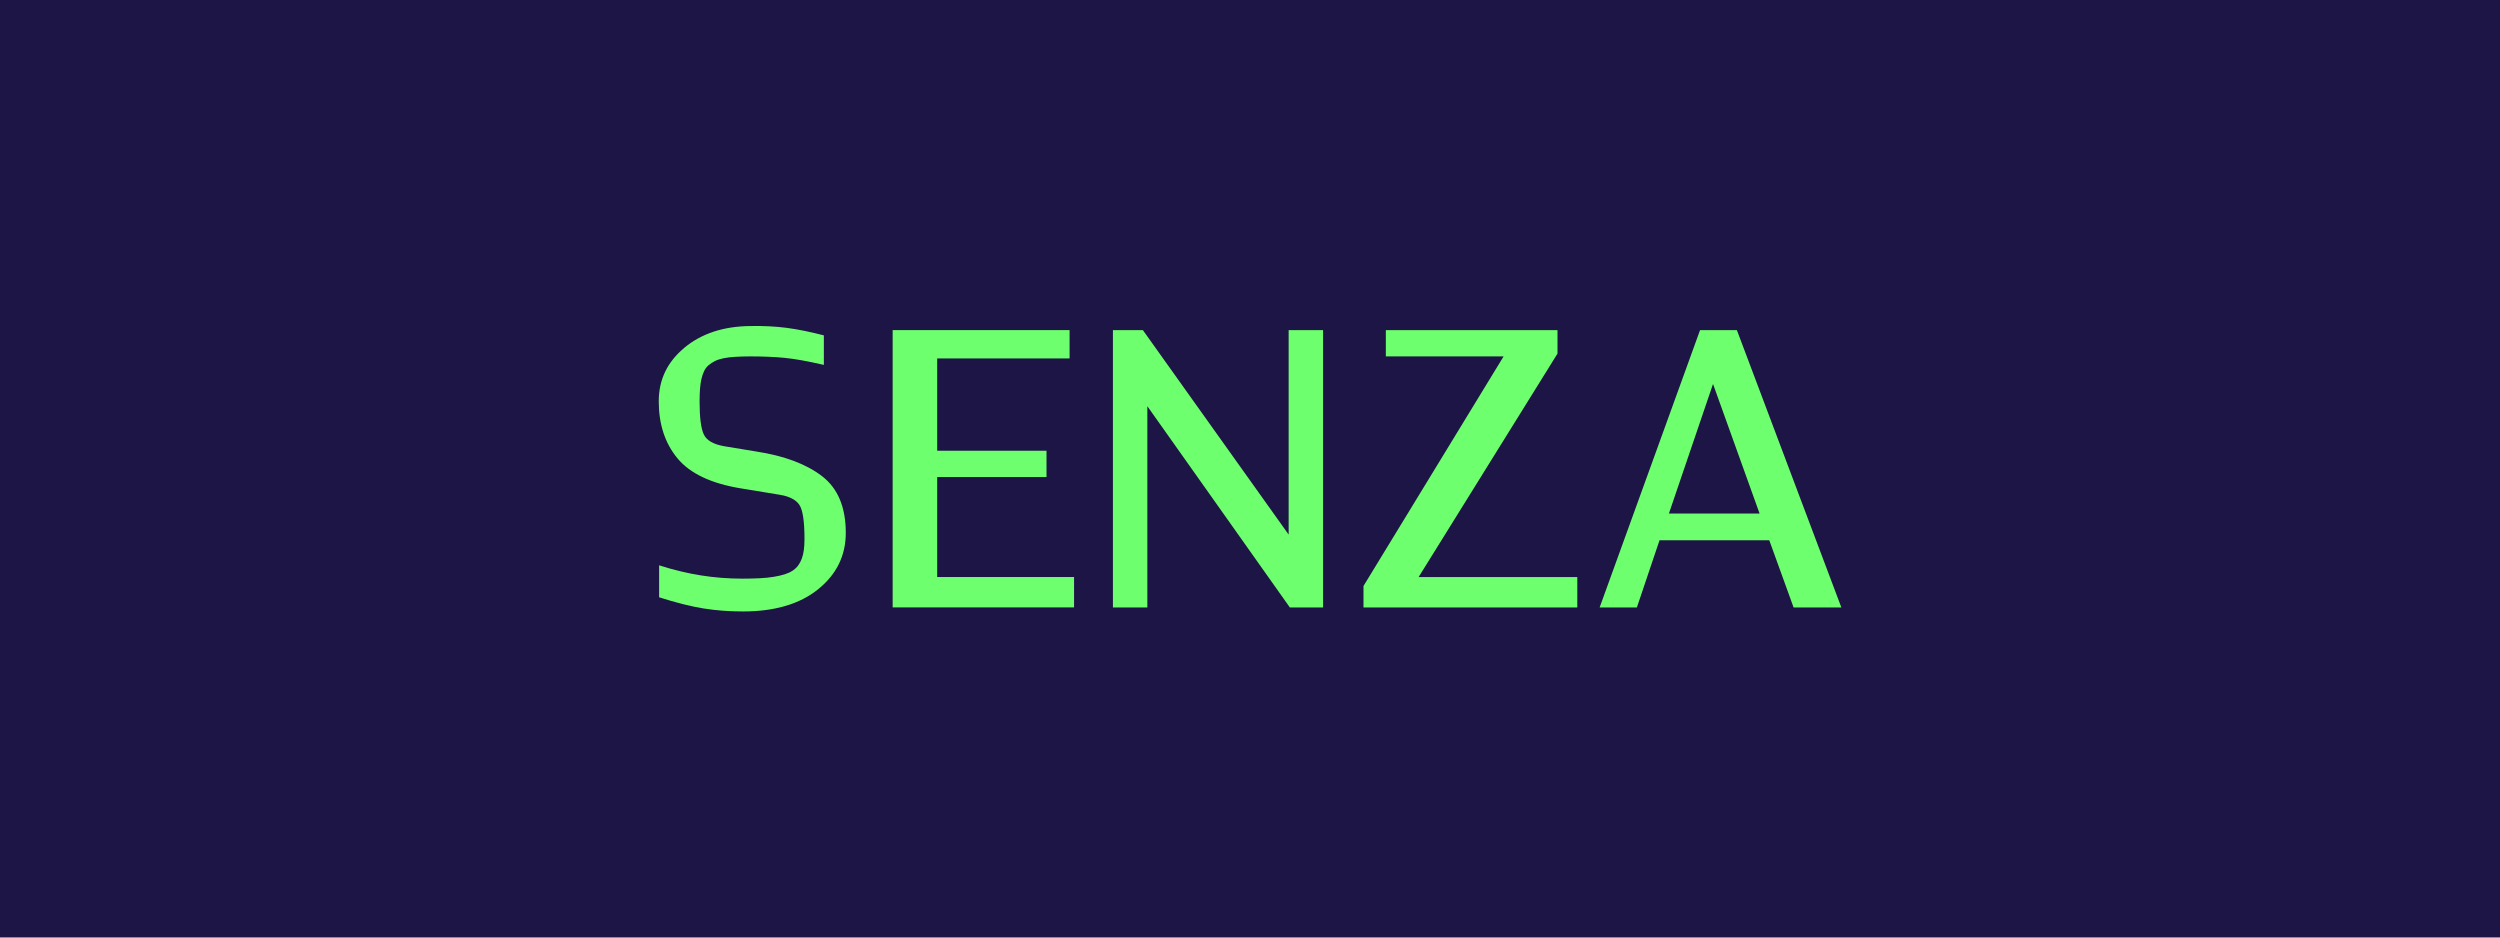
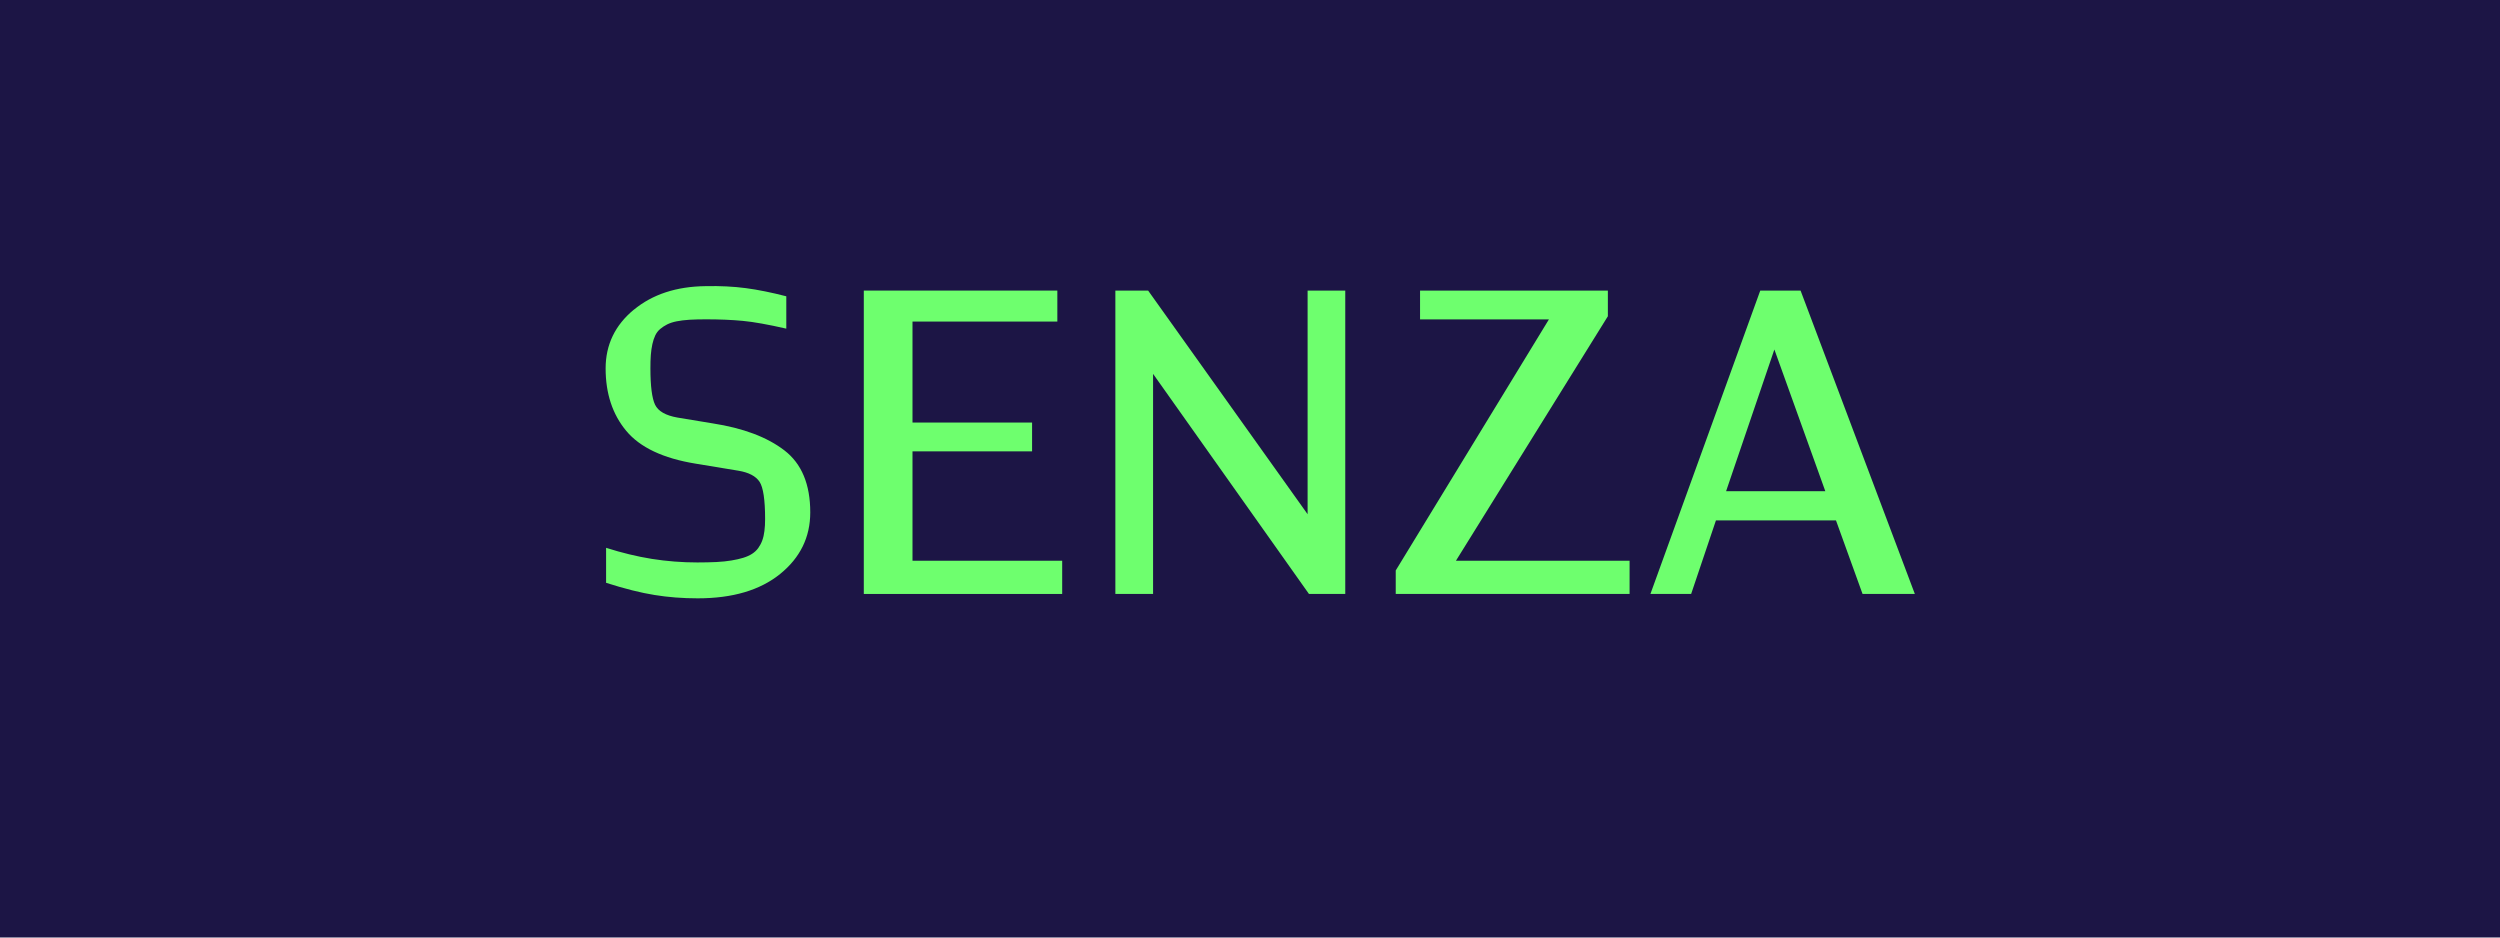
<svg xmlns="http://www.w3.org/2000/svg" id="Layer_1" viewBox="0 0 480 180">
  <defs>
    <style>
      .cls-1 {
        fill: #1c1545;
      }

      .cls-2 {
        fill: #6eff6e;
      }
    </style>
  </defs>
  <rect class="cls-1" x="0" width="480" height="180" />
  <g>
-     <path class="cls-2" d="M131.4,66.76c3.29-2.72,7.5-4.11,12.63-4.16,2.54-.05,4.88.07,7.04.35,2.15.29,4.52.77,7.11,1.44v5.67c-3.16-.73-5.7-1.18-7.62-1.36-1.92-.18-4.09-.27-6.53-.27-1.04,0-1.98.03-2.84.08-.86.05-1.61.14-2.25.27-.65.13-1.2.31-1.67.54s-.88.51-1.24.82c-.36.31-.65.69-.85,1.13-.21.44-.38.95-.51,1.52-.13.57-.22,1.2-.27,1.9-.05.7-.08,1.49-.08,2.37,0,3.11.27,5.24.82,6.37.54,1.14,1.85,1.89,3.93,2.25l6.14,1.01c5.39.83,9.6,2.41,12.63,4.74,3.03,2.33,4.55,5.96,4.55,10.88,0,4.35-1.76,7.96-5.29,10.81-3.52,2.85-8.34,4.28-14.46,4.28-2.64,0-5.17-.19-7.58-.58s-5.25-1.1-8.51-2.14v-6.14c2.75.88,5.43,1.53,8.05,1.94,2.62.42,5.27.62,7.97.62,1.24,0,2.36-.03,3.34-.08.98-.05,1.87-.14,2.64-.27.78-.13,1.46-.28,2.06-.47.59-.18,1.11-.41,1.55-.7.44-.28.8-.62,1.09-1.01.28-.39.52-.83.7-1.32.18-.49.31-1.05.39-1.67.08-.62.12-1.32.12-2.1,0-3.37-.32-5.54-.97-6.53-.65-.98-1.88-1.63-3.69-1.94l-7.54-1.24c-5.7-.93-9.76-2.85-12.17-5.75-2.41-2.9-3.61-6.56-3.61-10.96,0-4.15,1.64-7.58,4.94-10.3Z" />
-     <path class="cls-2" d="M171.39,116.63v-53.25h33.97v5.44h-25.42v17.72h20.99v5.05h-20.99v19.2h26.28v5.83h-34.83Z" />
-     <path class="cls-2" d="M213.68,116.63v-53.25h5.75l27.99,39.26v-39.26h6.61v53.25h-6.38l-27.36-38.64v38.64h-6.61Z" />
-     <path class="cls-2" d="M288.7,68.43h-22.62v-5.05h32.96v4.51l-26.67,42.91h30.47v5.83h-41.05v-4.12l26.9-44.08Z" />
-     <path class="cls-2" d="M307.13,116.63l19.28-53.25h7.07l20.06,53.25h-9.17l-4.67-12.9h-21.07l-4.35,12.9h-7.15ZM337.84,98.6l-8.94-24.88-8.47,24.88h17.41Z" />
+     <path class="cls-2" d="M121.67,59.49c3.6-2.98,8.21-4.49,13.82-4.55,2.78-.06,5.34.07,7.7.38,2.35.31,4.95.84,7.78,1.57v6.21c-3.46-.79-6.24-1.29-8.33-1.49-2.1-.2-4.48-.3-7.14-.3-1.13,0-2.17.03-3.1.08-.94.06-1.76.16-2.46.3-.71.14-1.32.34-1.83.59-.51.26-.96.55-1.36.89-.4.34-.71.75-.94,1.23-.23.48-.41,1.04-.55,1.66-.14.62-.24,1.32-.3,2.08s-.08,1.63-.08,2.59c0,3.4.3,5.73.89,6.97.6,1.25,2.03,2.07,4.29,2.47l6.72,1.11c5.9.91,10.5,2.64,13.82,5.19,3.32,2.55,4.97,6.52,4.97,11.91,0,4.76-1.93,8.7-5.78,11.82-3.86,3.12-9.13,4.68-15.82,4.68-2.89,0-5.66-.21-8.29-.64-2.64-.42-5.74-1.2-9.31-2.34v-6.72c3,.96,5.94,1.67,8.8,2.13,2.86.45,5.77.68,8.72.68,1.36,0,2.58-.03,3.66-.08s2.04-.16,2.89-.3c.85-.14,1.6-.31,2.25-.51.65-.2,1.22-.45,1.7-.76s.88-.68,1.19-1.11c.31-.43.57-.91.77-1.45.2-.54.34-1.15.42-1.83.09-.68.13-1.45.13-2.3,0-3.68-.36-6.07-1.06-7.14-.71-1.08-2.05-1.79-4.04-2.13l-8.25-1.36c-6.24-1.02-10.67-3.12-13.31-6.29-2.64-3.17-3.96-7.17-3.96-11.99,0-4.54,1.8-8.29,5.4-11.27Z" />
+     <path class="cls-2" d="M165.85,114.04v-58.25h37.16v5.95h-27.81v19.39h22.96v5.53h-22.96v21h28.74v6.38h-38.1Z" />
+     <path class="cls-2" d="M214.15,114.04v-58.25h6.29l30.62,42.94v-42.94h7.23v58.25h-6.97l-29.93-42.26v42.26h-7.23Z" />
+     <path class="cls-2" d="M297.4,61.32h-24.75v-5.53h36.06v4.93l-29.17,46.94h33.34v6.38h-44.9v-4.51l29.42-48.22Z" />
+     <path class="cls-2" d="M316.88,114.04l21.09-58.25h7.74l21.94,58.25h-10.04l-5.1-14.12h-23.05l-4.76,14.12h-7.82ZM350.46,94.31l-9.78-27.21-9.27,27.21h19.05Z" />
  </g>
</svg>
